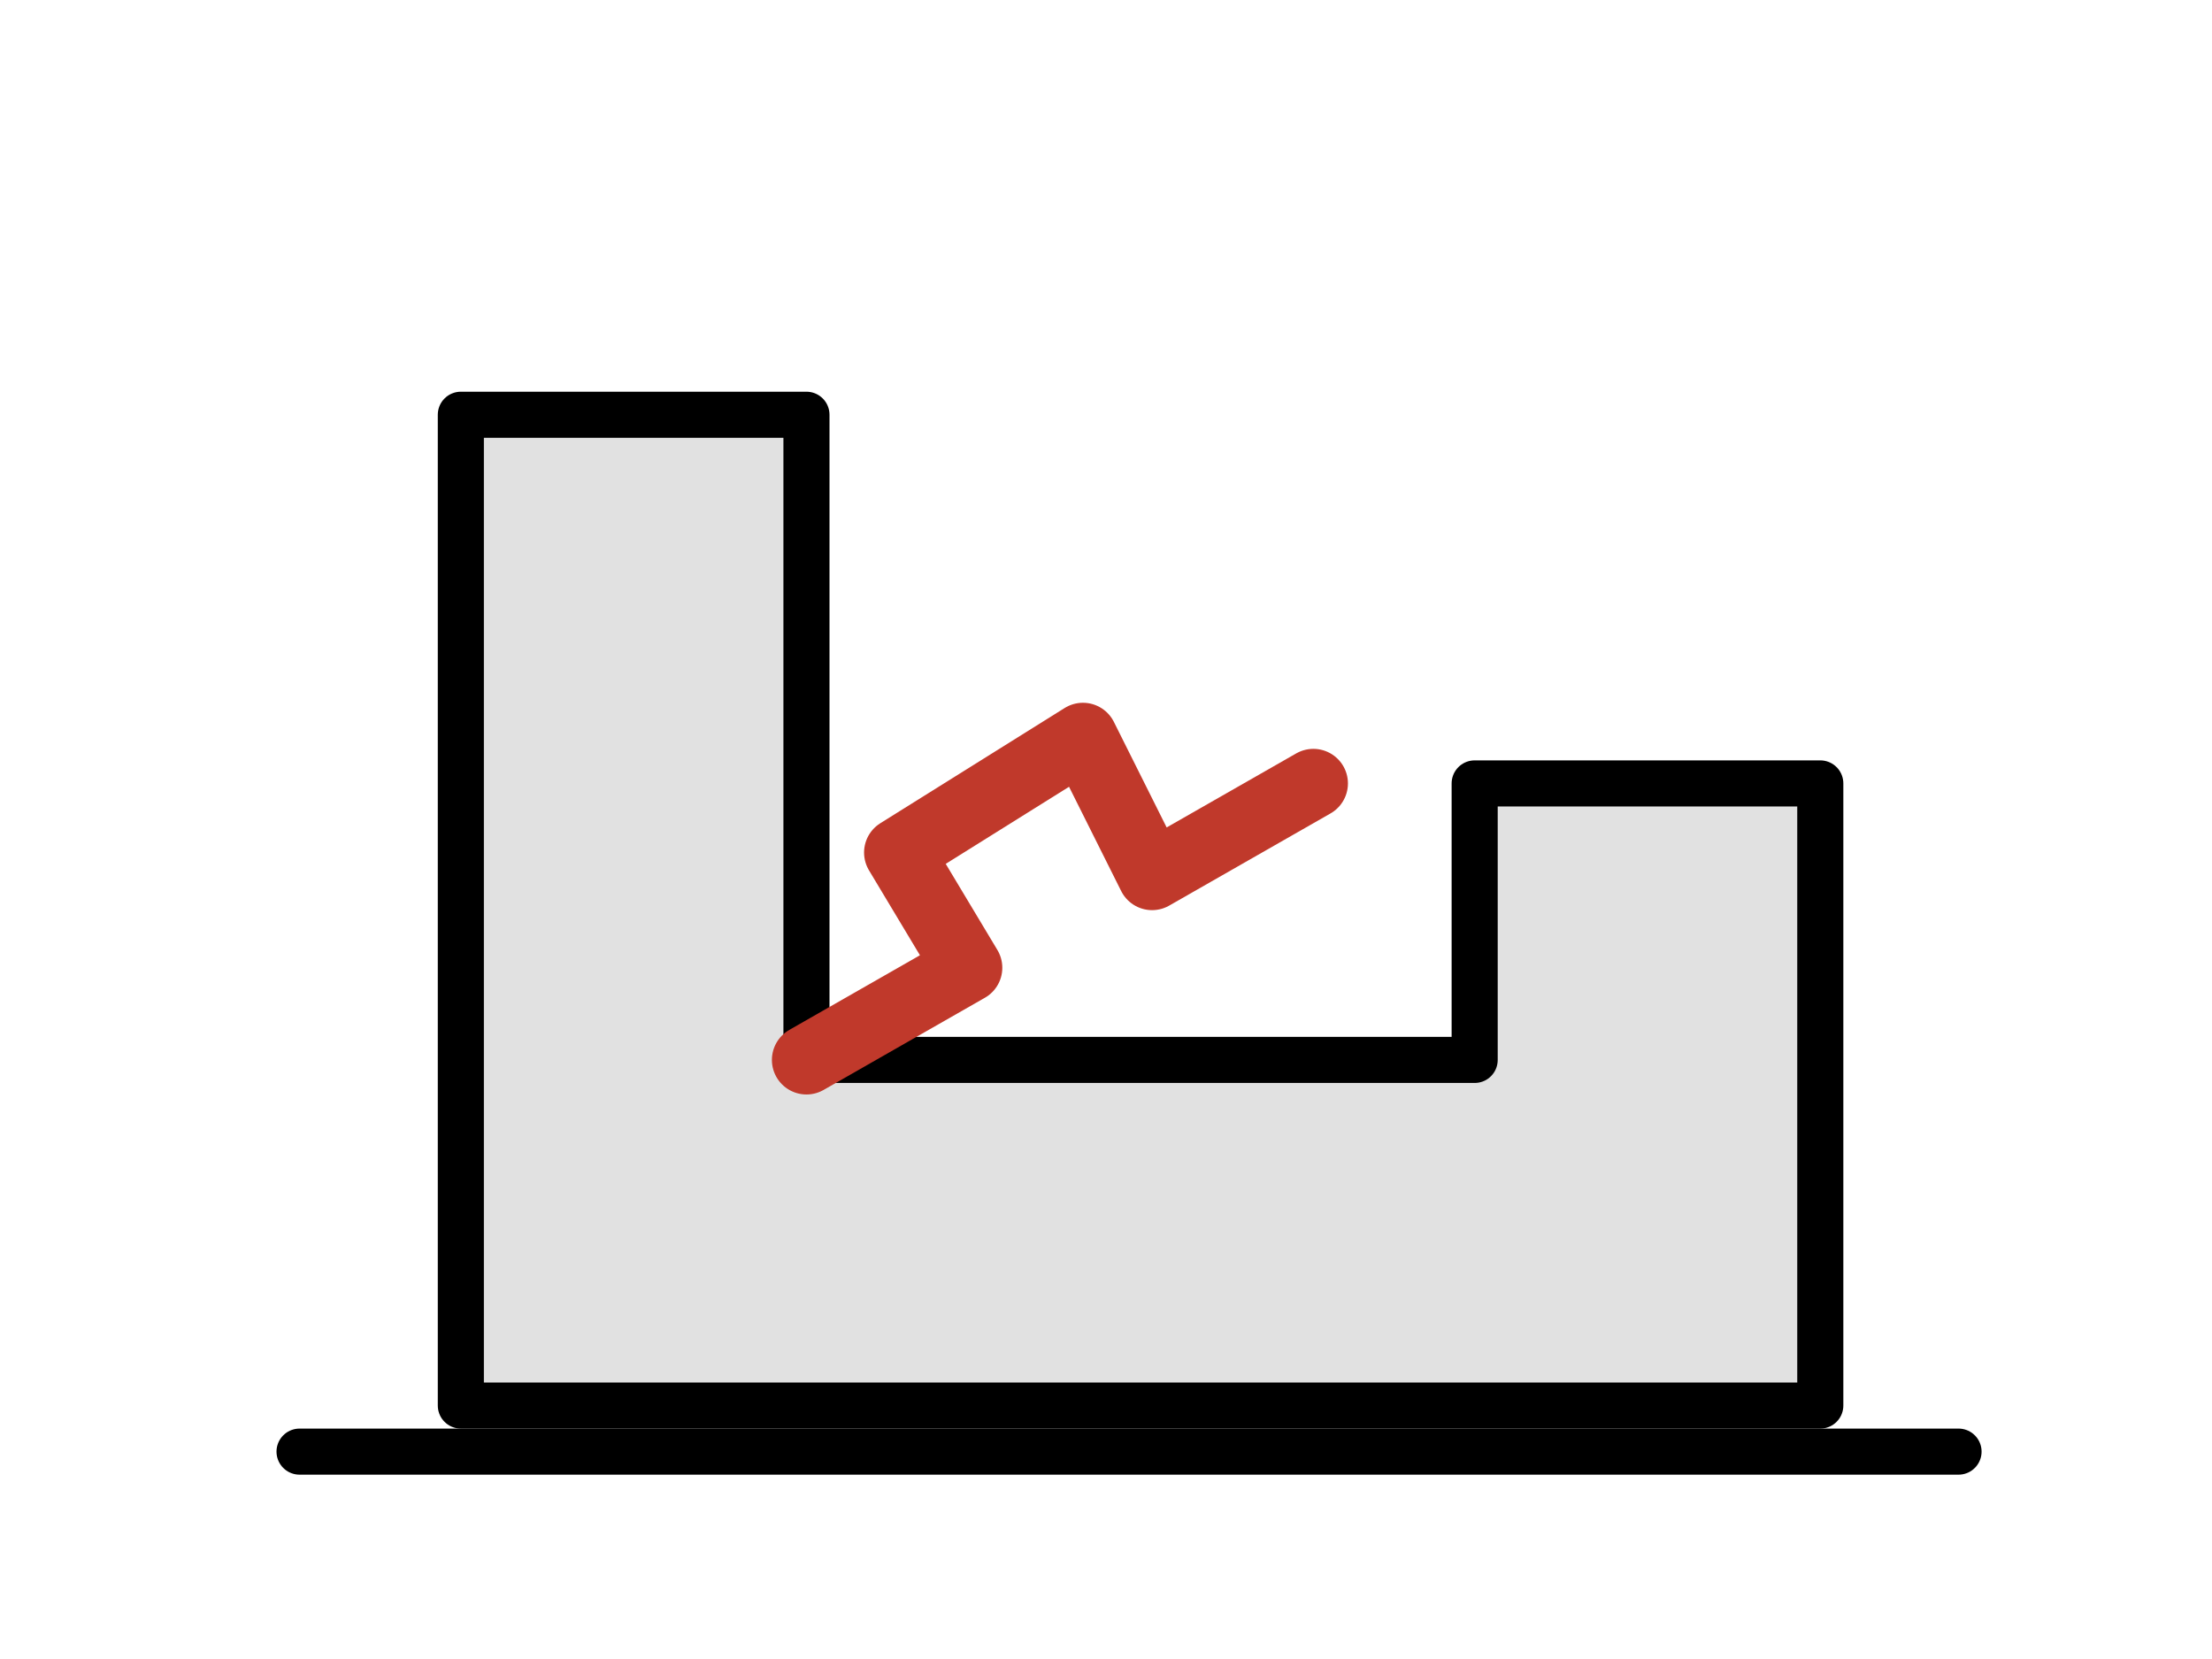
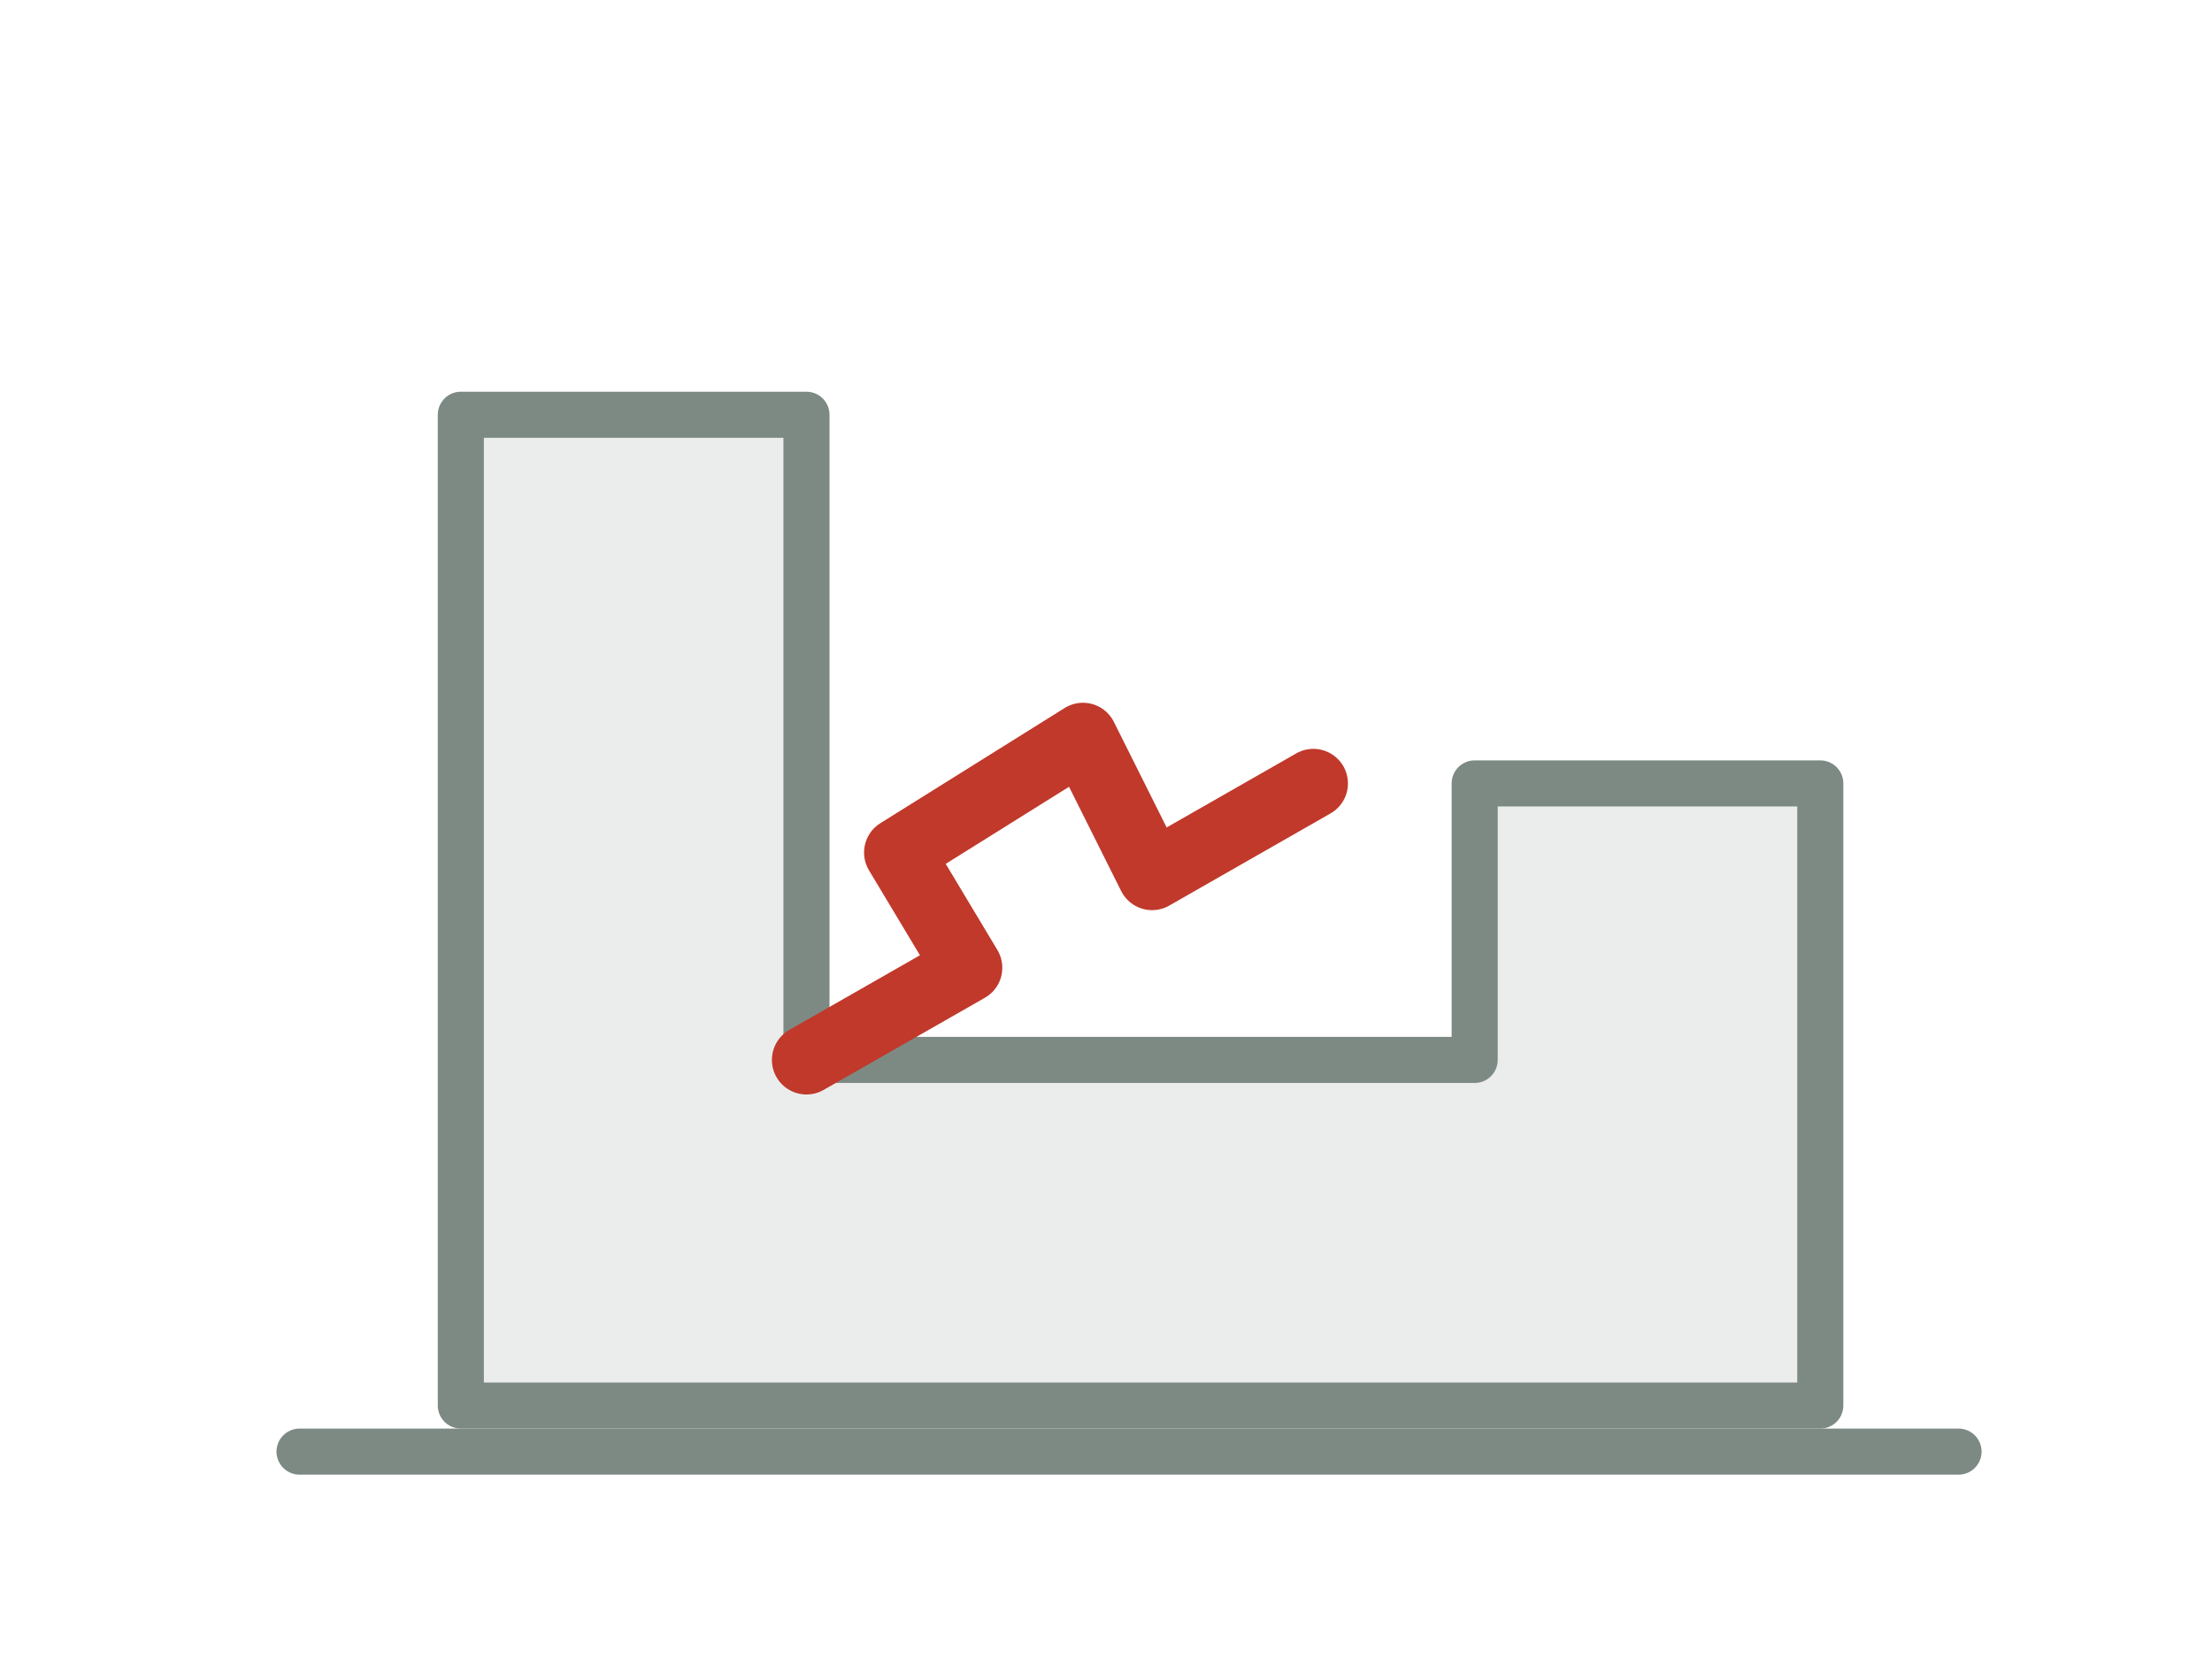
<svg xmlns="http://www.w3.org/2000/svg" viewBox="0 0 96 72" role="img">
-   <path d="M20 61V18h15v28h29V34h15v27z" fill="currentColor" fill-opacity="0.12" stroke="currentColor" stroke-width="2" stroke-linejoin="round" />
+   <path d="M20 61V18h15v28h29V34h15v27z" fill="#7d8a84" fill-opacity="0.15" stroke="#7d8a84" stroke-width="2" stroke-linejoin="round" />
  <path d="m35 46 7-4-3-5 8-5 3 6 7-4" fill="none" stroke="#c0392b" stroke-width="3" stroke-linecap="round" stroke-linejoin="round" />
-   <path d="M13 63h72" stroke="currentColor" stroke-width="2" stroke-linecap="round" />
+   <path d="M13 63h72" stroke="#7d8a84" stroke-width="2" stroke-linecap="round" />
</svg>
